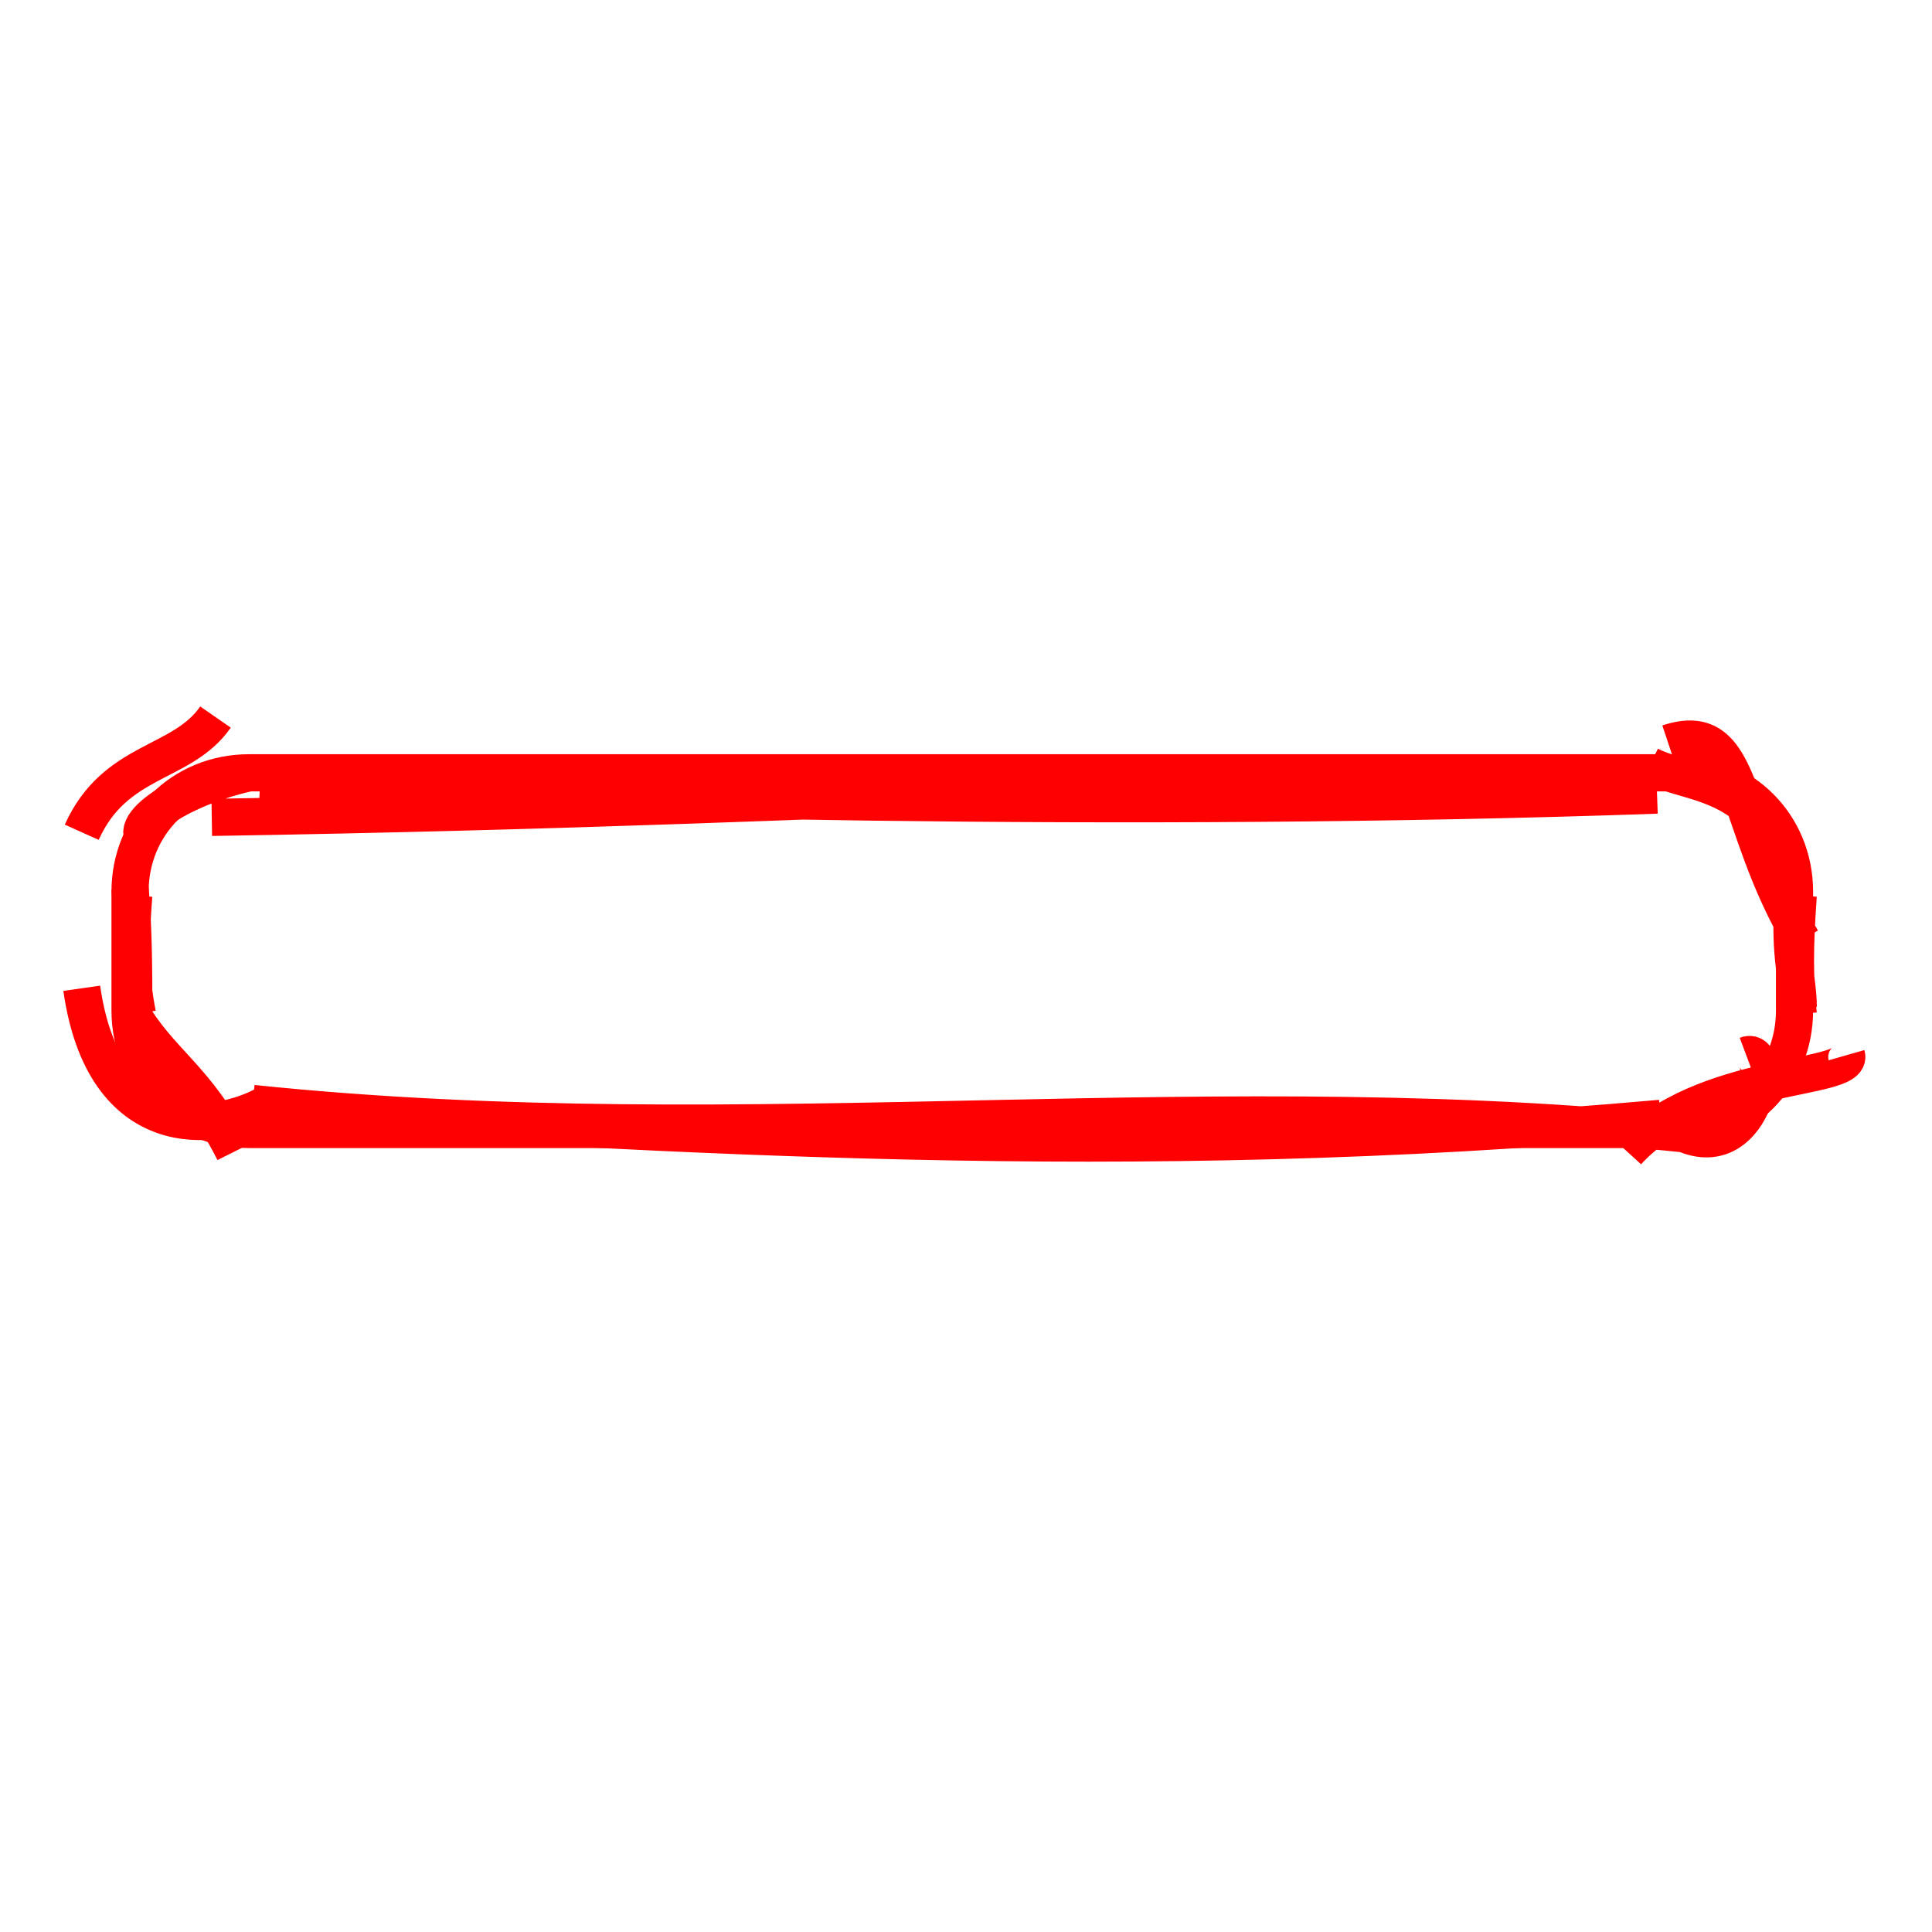
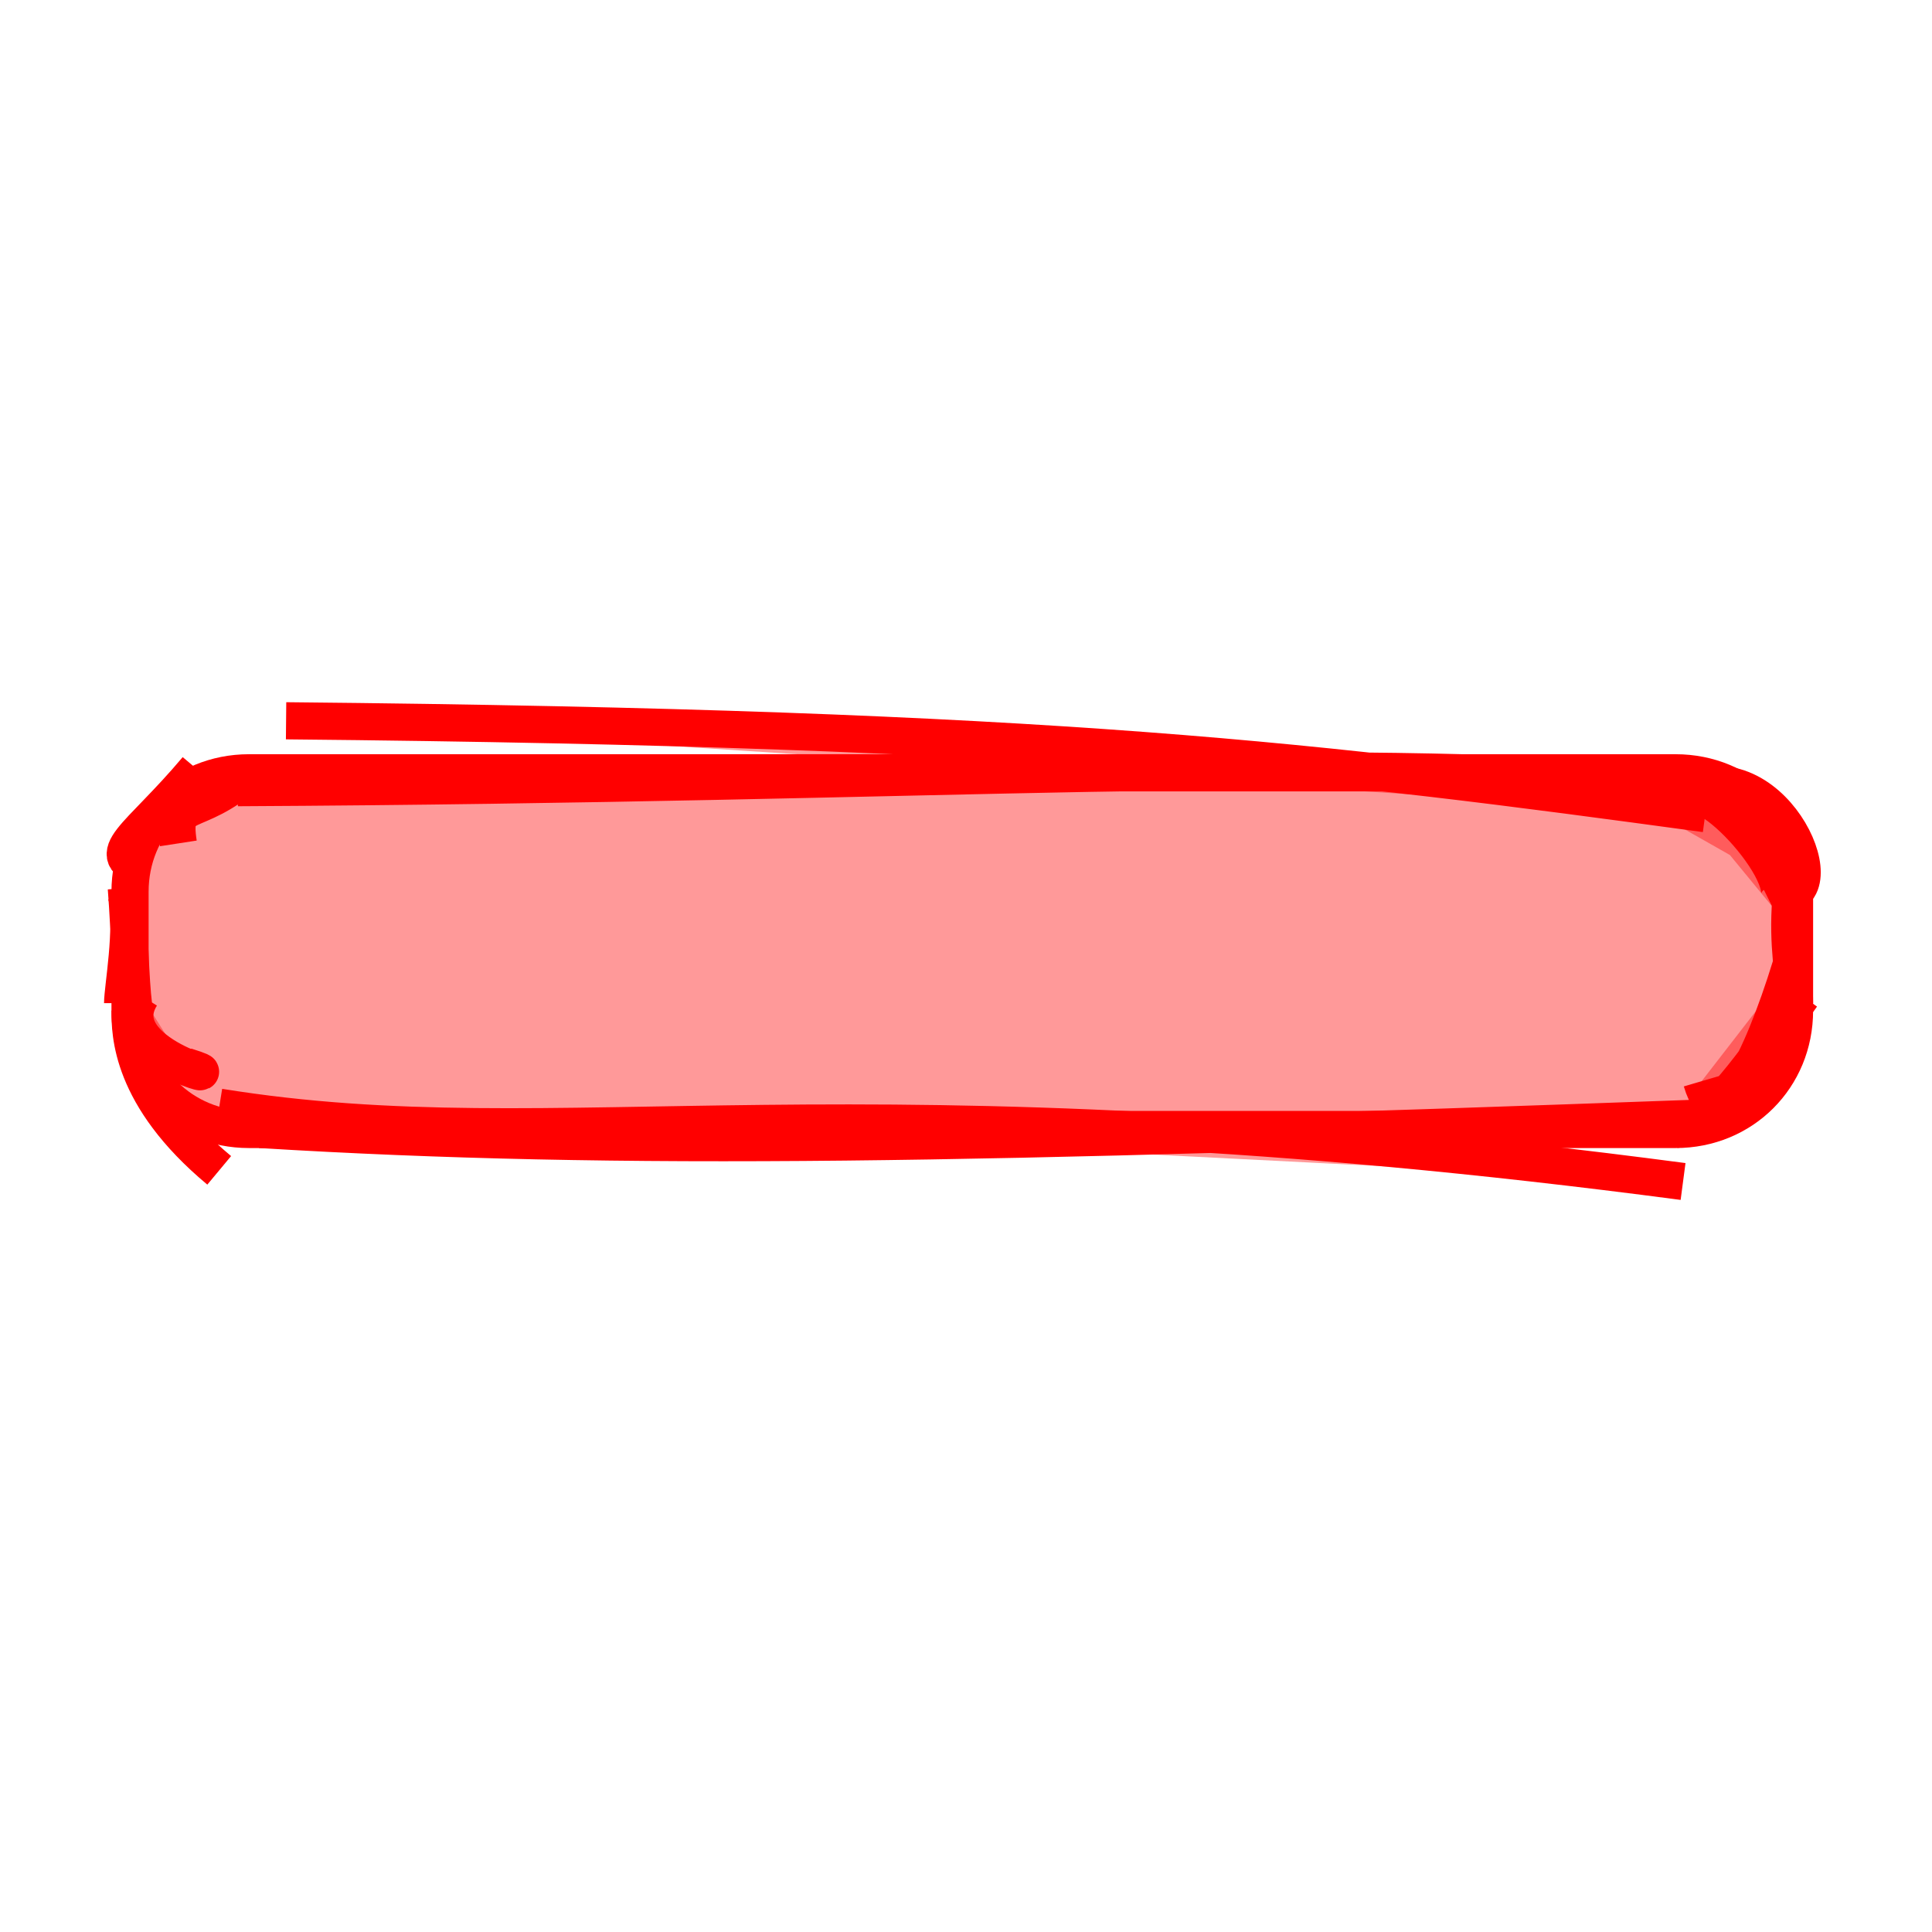
<svg xmlns="http://www.w3.org/2000/svg" xmlns:xlink="http://www.w3.org/1999/xlink" version="1.1" id="Capa_1" x="0px" y="0px" viewBox="0 0 150 150" style="enable-background:new 0 0 150 150;" xml:space="preserve">
-   <style> path { stroke: red; fill: none; } </style>
+   <style> path { stroke: red; fill: red; fill-opacity: 0.4; } </style>
  <symbol id="rough_minus" viewBox="0 0 45 52">
-     <path class="rough-outline" fill="none" d="M42 19.3M40.2 21.2C31.2 20.7 21 21.7 2.2 22M41.1 21.4C27 21.9 11.3 21.5 3.5 21.1M3.2 20.8C1 21.3 -0.4 22.5 0.7 22.7M2.3 19.3C1.4 20.6 -0.4 20.4 -1.3 22.4M0.1 24.1C0 25.4 0 26.3 0.2 27.3M0 23.9C0.1 25 0.1 26.3 0.1 27.1M0 27.2C0.8 28.6 1.8 29 2.8 31M-1.3 26.6C-0.7 30.8 2.3 30.5 3.7 29.7M3.3 29.7C16.8 31.1 29.3 29.1 42.6 30.6M3.6 29.9C14.5 30.5 26.7 31.4 41.2 30.1M41.6 30.4C43.7 31.6 44.3 28.1 43.5 28.4M40.3 31C42.3 28.8 46.4 29.1 46.2 28.4M44.9 27.1C44.9 26.3 44.6 25.6 44.8 23.8M44.9 27.3C44.8 26.3 44.8 25.5 44.9 24.1M44.8 24C44 20.9 42.1 21.2 40.9 20.6M45 25.3C43.1 22.1 43.5 19.3 41.4 20M41.6 20.8C41.6 20.8 41.6 20.8 41.6 20.8M41.6 20.8C41.6 20.8 41.6 20.8 41.6 20.8" />
+     <path class="rough-outline" fill="none" d="M40.5 20.2M42.4 21.9C32.1 20.5 25.1 19.6 4.2 19.4M41.3 21.1C32 20.3 22.2 21.1 2.9 21.2M3.2 20.8C1.7 22.1 1.1 21.4 1.3 22.7M1.8 20.7C0.2 22.6 -0.8 23 0.4 23.4M-0.1 24.1C0.1 25 -0.2 26.6 -0.2 27M-0.1 23.9C0 25.2 0 26.3 0.1 27.1M0 27.2C0 27.8 0 29.5 2.4 31.5M0.3 26.8C-0.7 28.4 3.1 29.2 1.5 28.7M2.4 29.8C11.7 31.3 19.1 28.8 41.8 31.8M3.5 30.4C13.3 31 22.8 30.8 42.1 30.1M41.6 30.4C42.6 30.3 43.7 28.6 45 26.8M42.3 29.1C42.8 30.8 43.9 28.6 44.7 26M44.8 27C44.8 26.2 44.6 25.5 44.7 24.2M44.7 27.3C44.8 26.3 44.8 25.6 44.7 24.1M44.8 24C45.7 23.3 43.5 19.5 41.1 21.9M44.2 24.4C45.2 23.9 42.2 20.6 41.9 21.6M41.6 20.8C41.6 20.8 41.6 20.8 41.6 20.8M41.6 20.8C41.6 20.8 41.6 20.8 41.6 20.8" />
    <path class="rough-mask" stroke="none" d="M41.6 20.8H3.2c-1.8 0 -3.2 1.4 -3.2 3.2v3.2c0 1.8 1.4 3.2 3.2 3.2h38.4c1.8 0 3.2 -1.4 3.2 -3.2v-3.2c0 -1.8 -1.4 -3.2 -3.2 -3.2z" />
  </symbol>
  <use xlink:href="#rough_minus" />
</svg>
